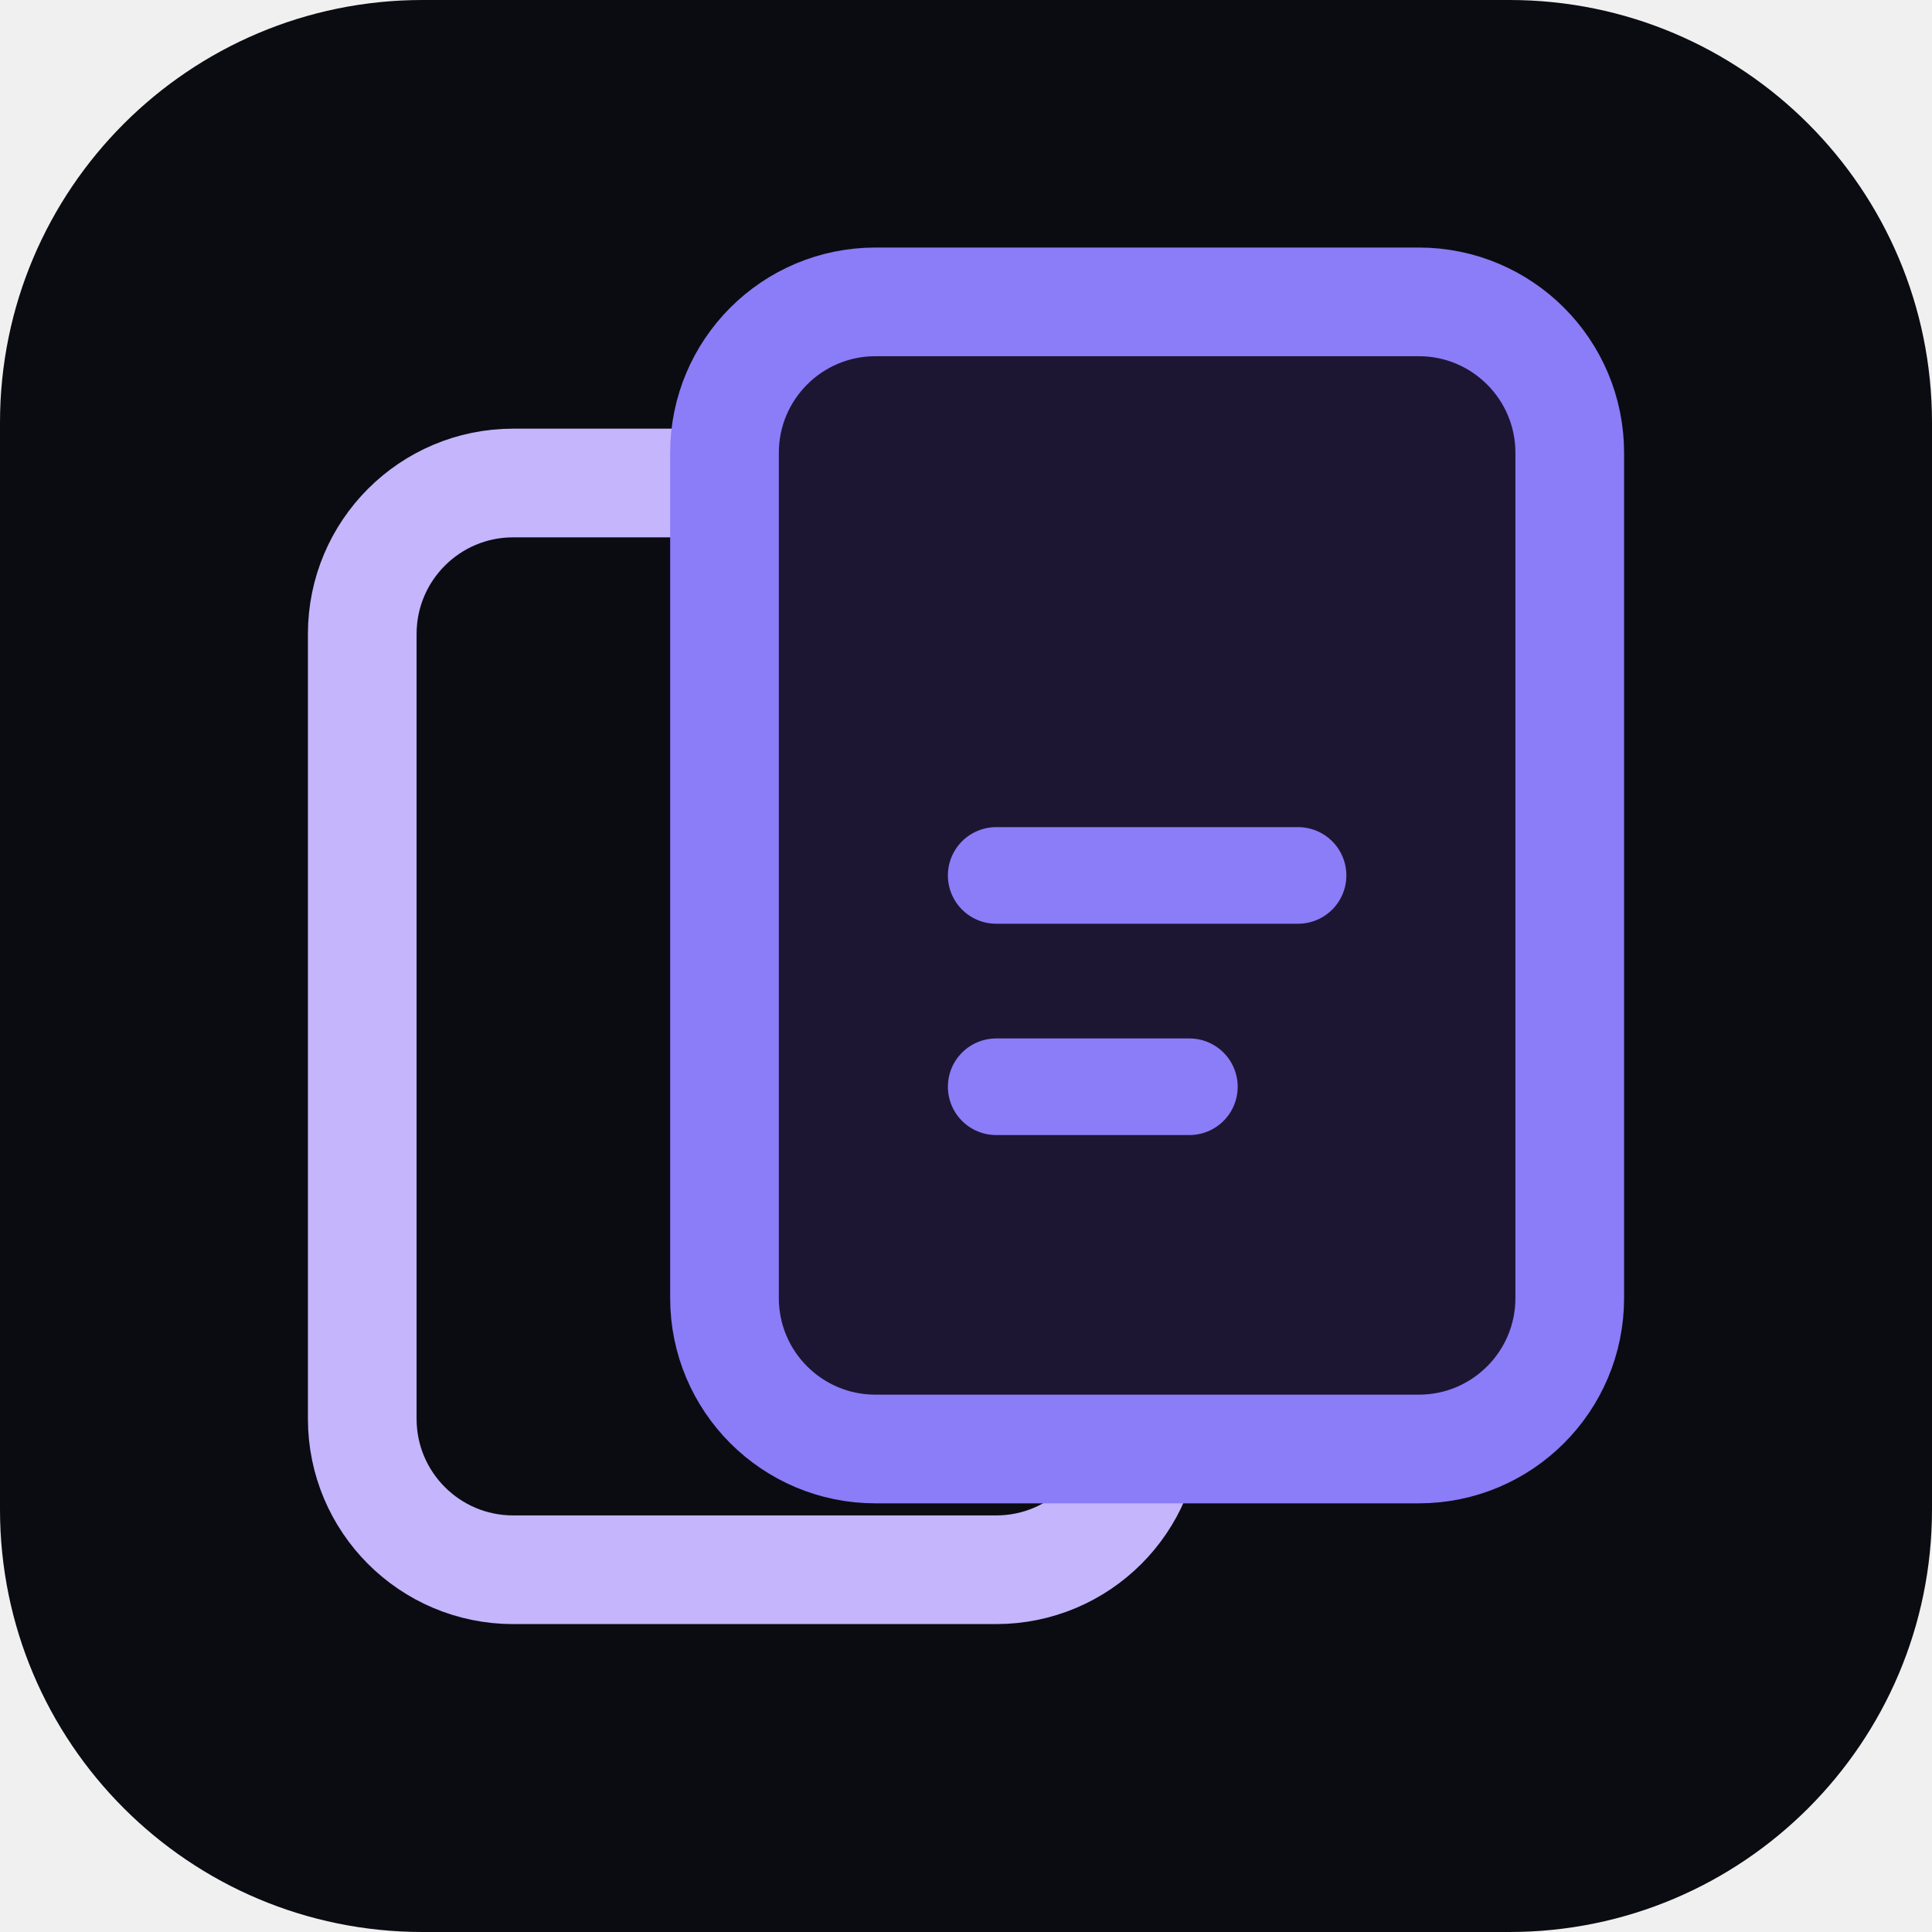
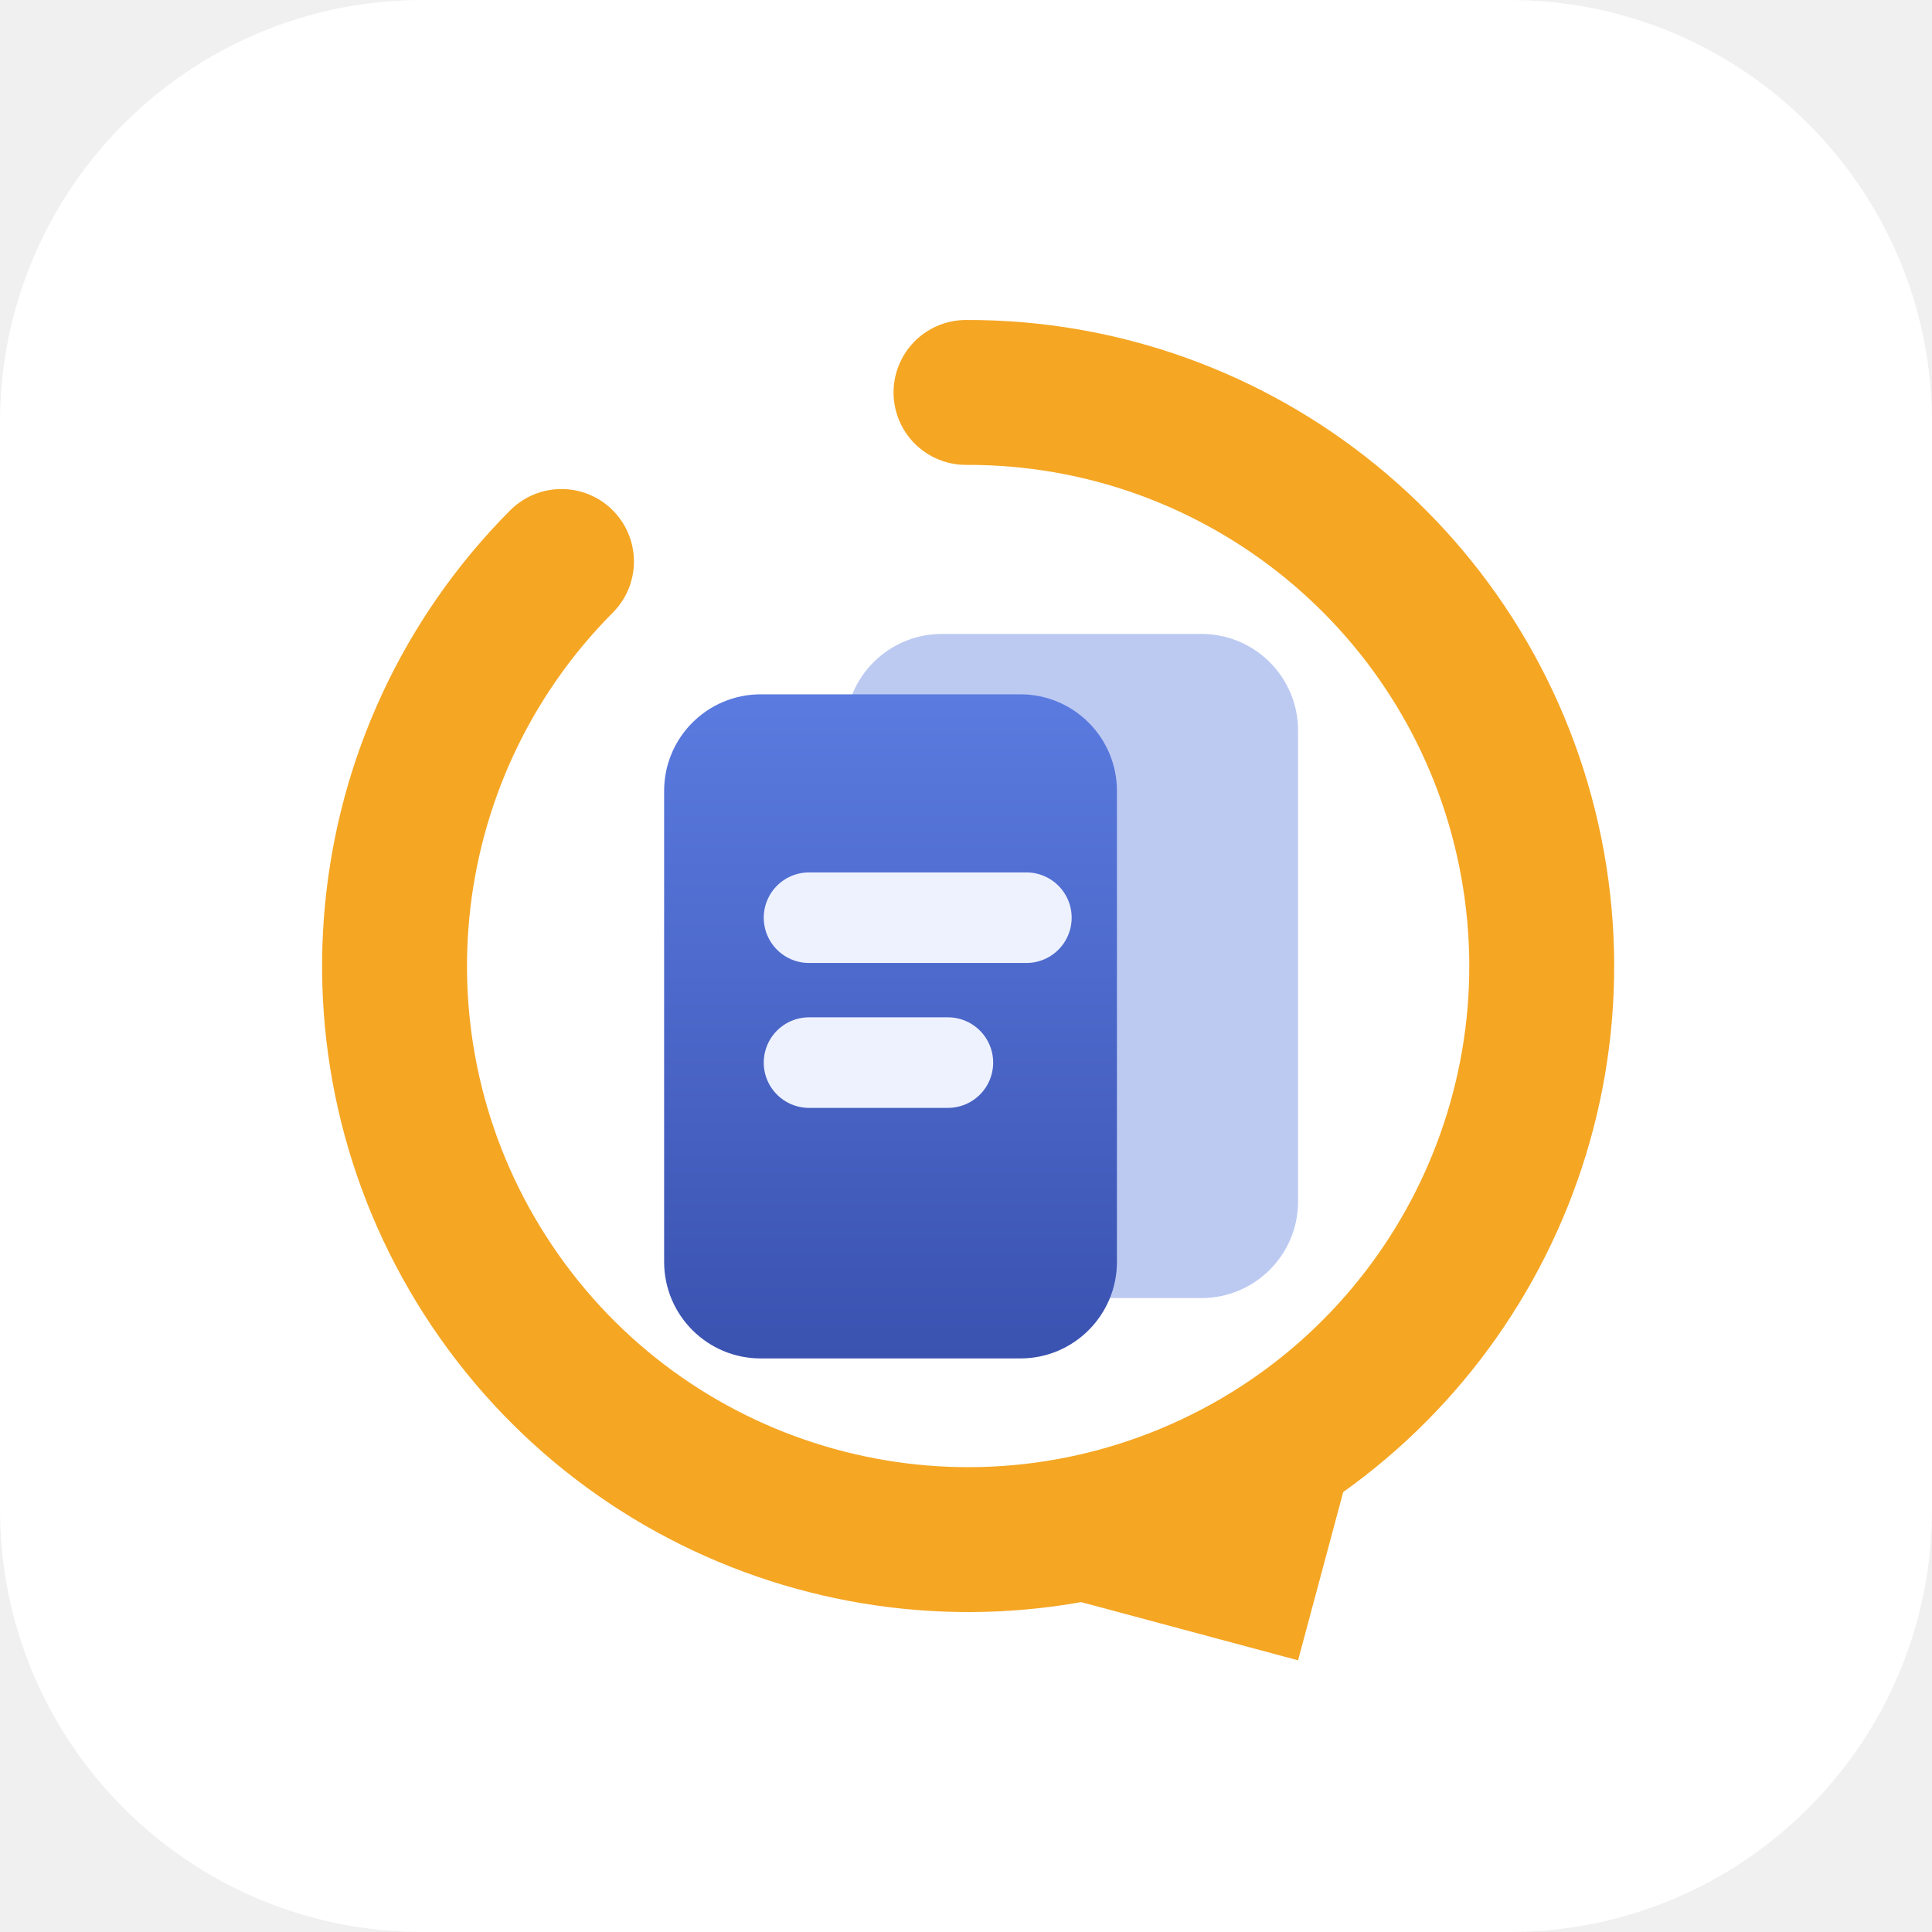
<svg xmlns="http://www.w3.org/2000/svg" viewBox="0 0 32 32">
-   <rect width="32" height="32" rx="7" fill="#0b0c12" />
-   <rect x="6" y="8" width="13" height="18" rx="2.5" fill="none" stroke="#c4b5fd" stroke-width="1.8" />
-   <rect x="12" y="5" width="14" height="19" rx="2.5" fill="#1c1633" stroke="#8b7cf8" stroke-width="1.8" />
-   <path d="M16.5 14.5l5 0M16.5 18l3.2 0" stroke="#8b7cf8" stroke-width="1.6" stroke-linecap="round" />
+   <defs>
+     <linearGradient id="doc" x1="0" y1="0" x2="0" y2="1">
+       <stop offset="0" stop-color="#5b7be0" />
+       <stop offset="1" stop-color="#3a52b0" />
+     </linearGradient>
+   </defs>
+   <rect width="32" height="32" rx="7" fill="#ffffff" />
+   <path d="M16 6.5a9.5 9.5 0 1 1-6.7 2.8" fill="none" stroke="#f5a623" stroke-width="2.4" stroke-linecap="round" />
+   <path d="M22.6 23.4l-1.1 4.1-4.1-1.1z" fill="#f5a623" />
+   <rect x="14" y="10.5" width="7.5" height="11" rx="1.6" fill="#9fb3ec" opacity="0.7" />
+   <rect x="11" y="11.5" width="7.5" height="11" rx="1.6" fill="url(#doc)" />
+   <path d="M13.4 15.2h3.6M13.4 17.6h2.3" stroke="#eef2ff" stroke-width="1.5" stroke-linecap="round" />
</svg>
